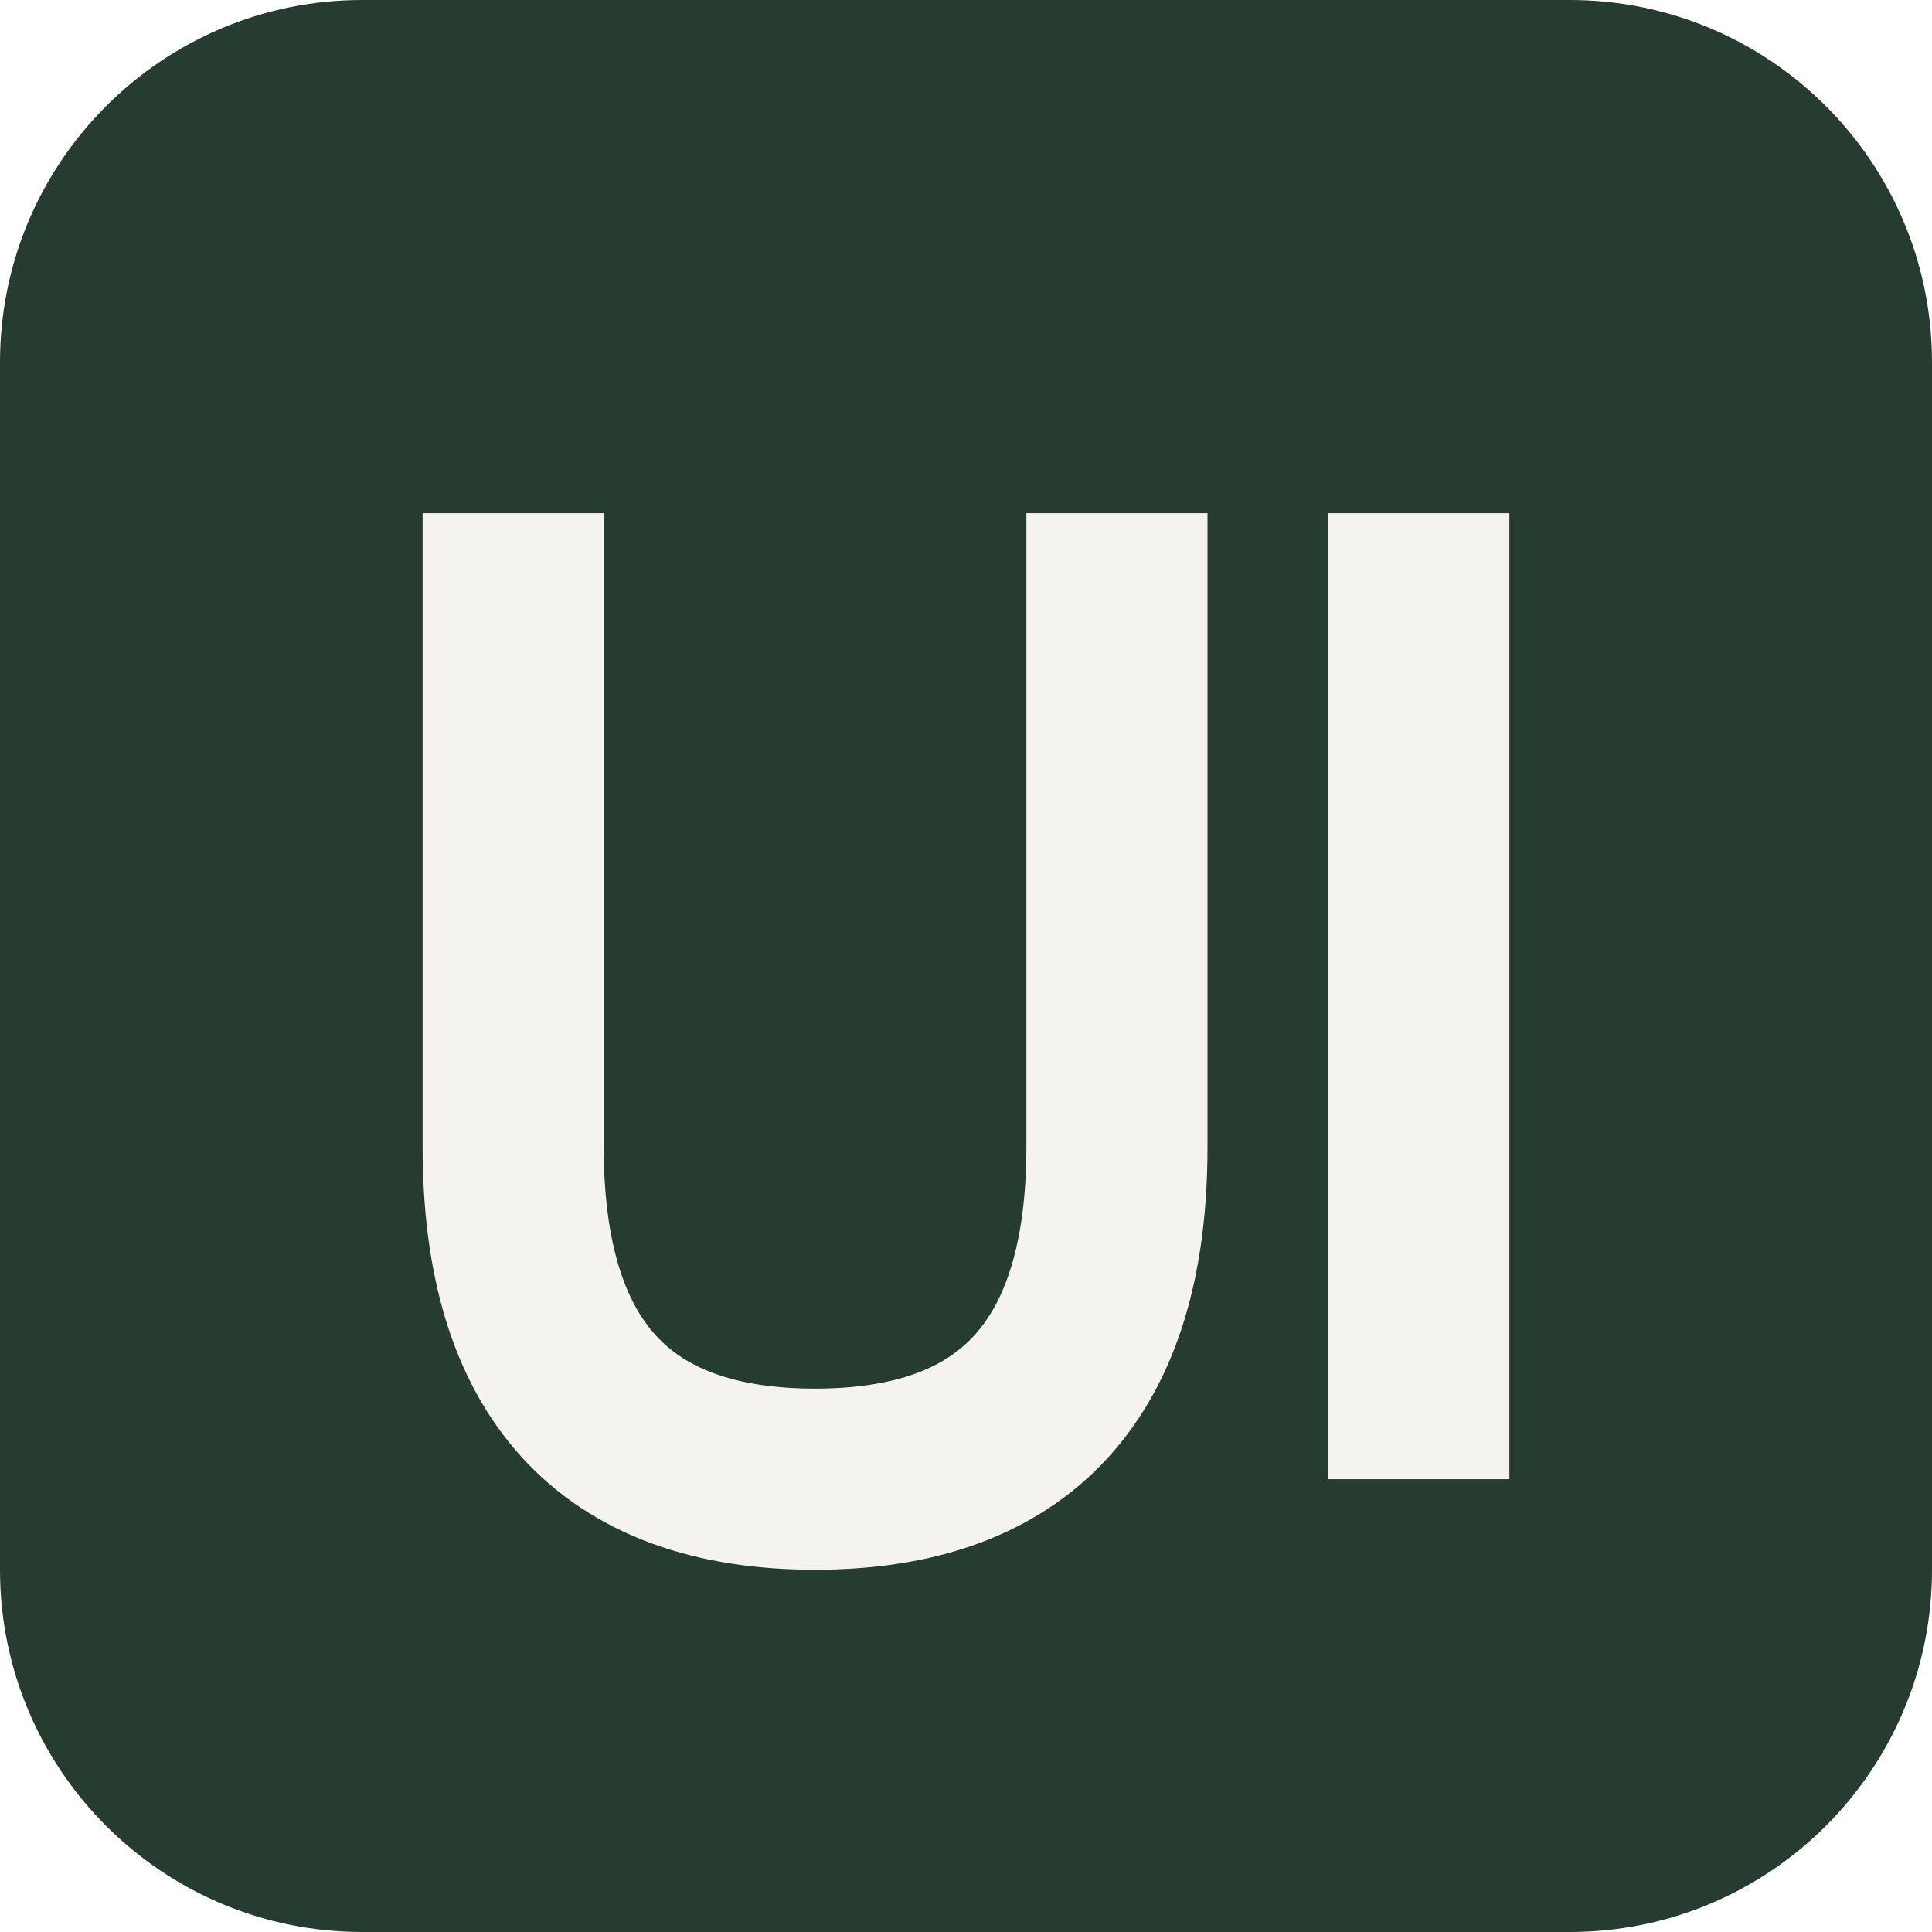
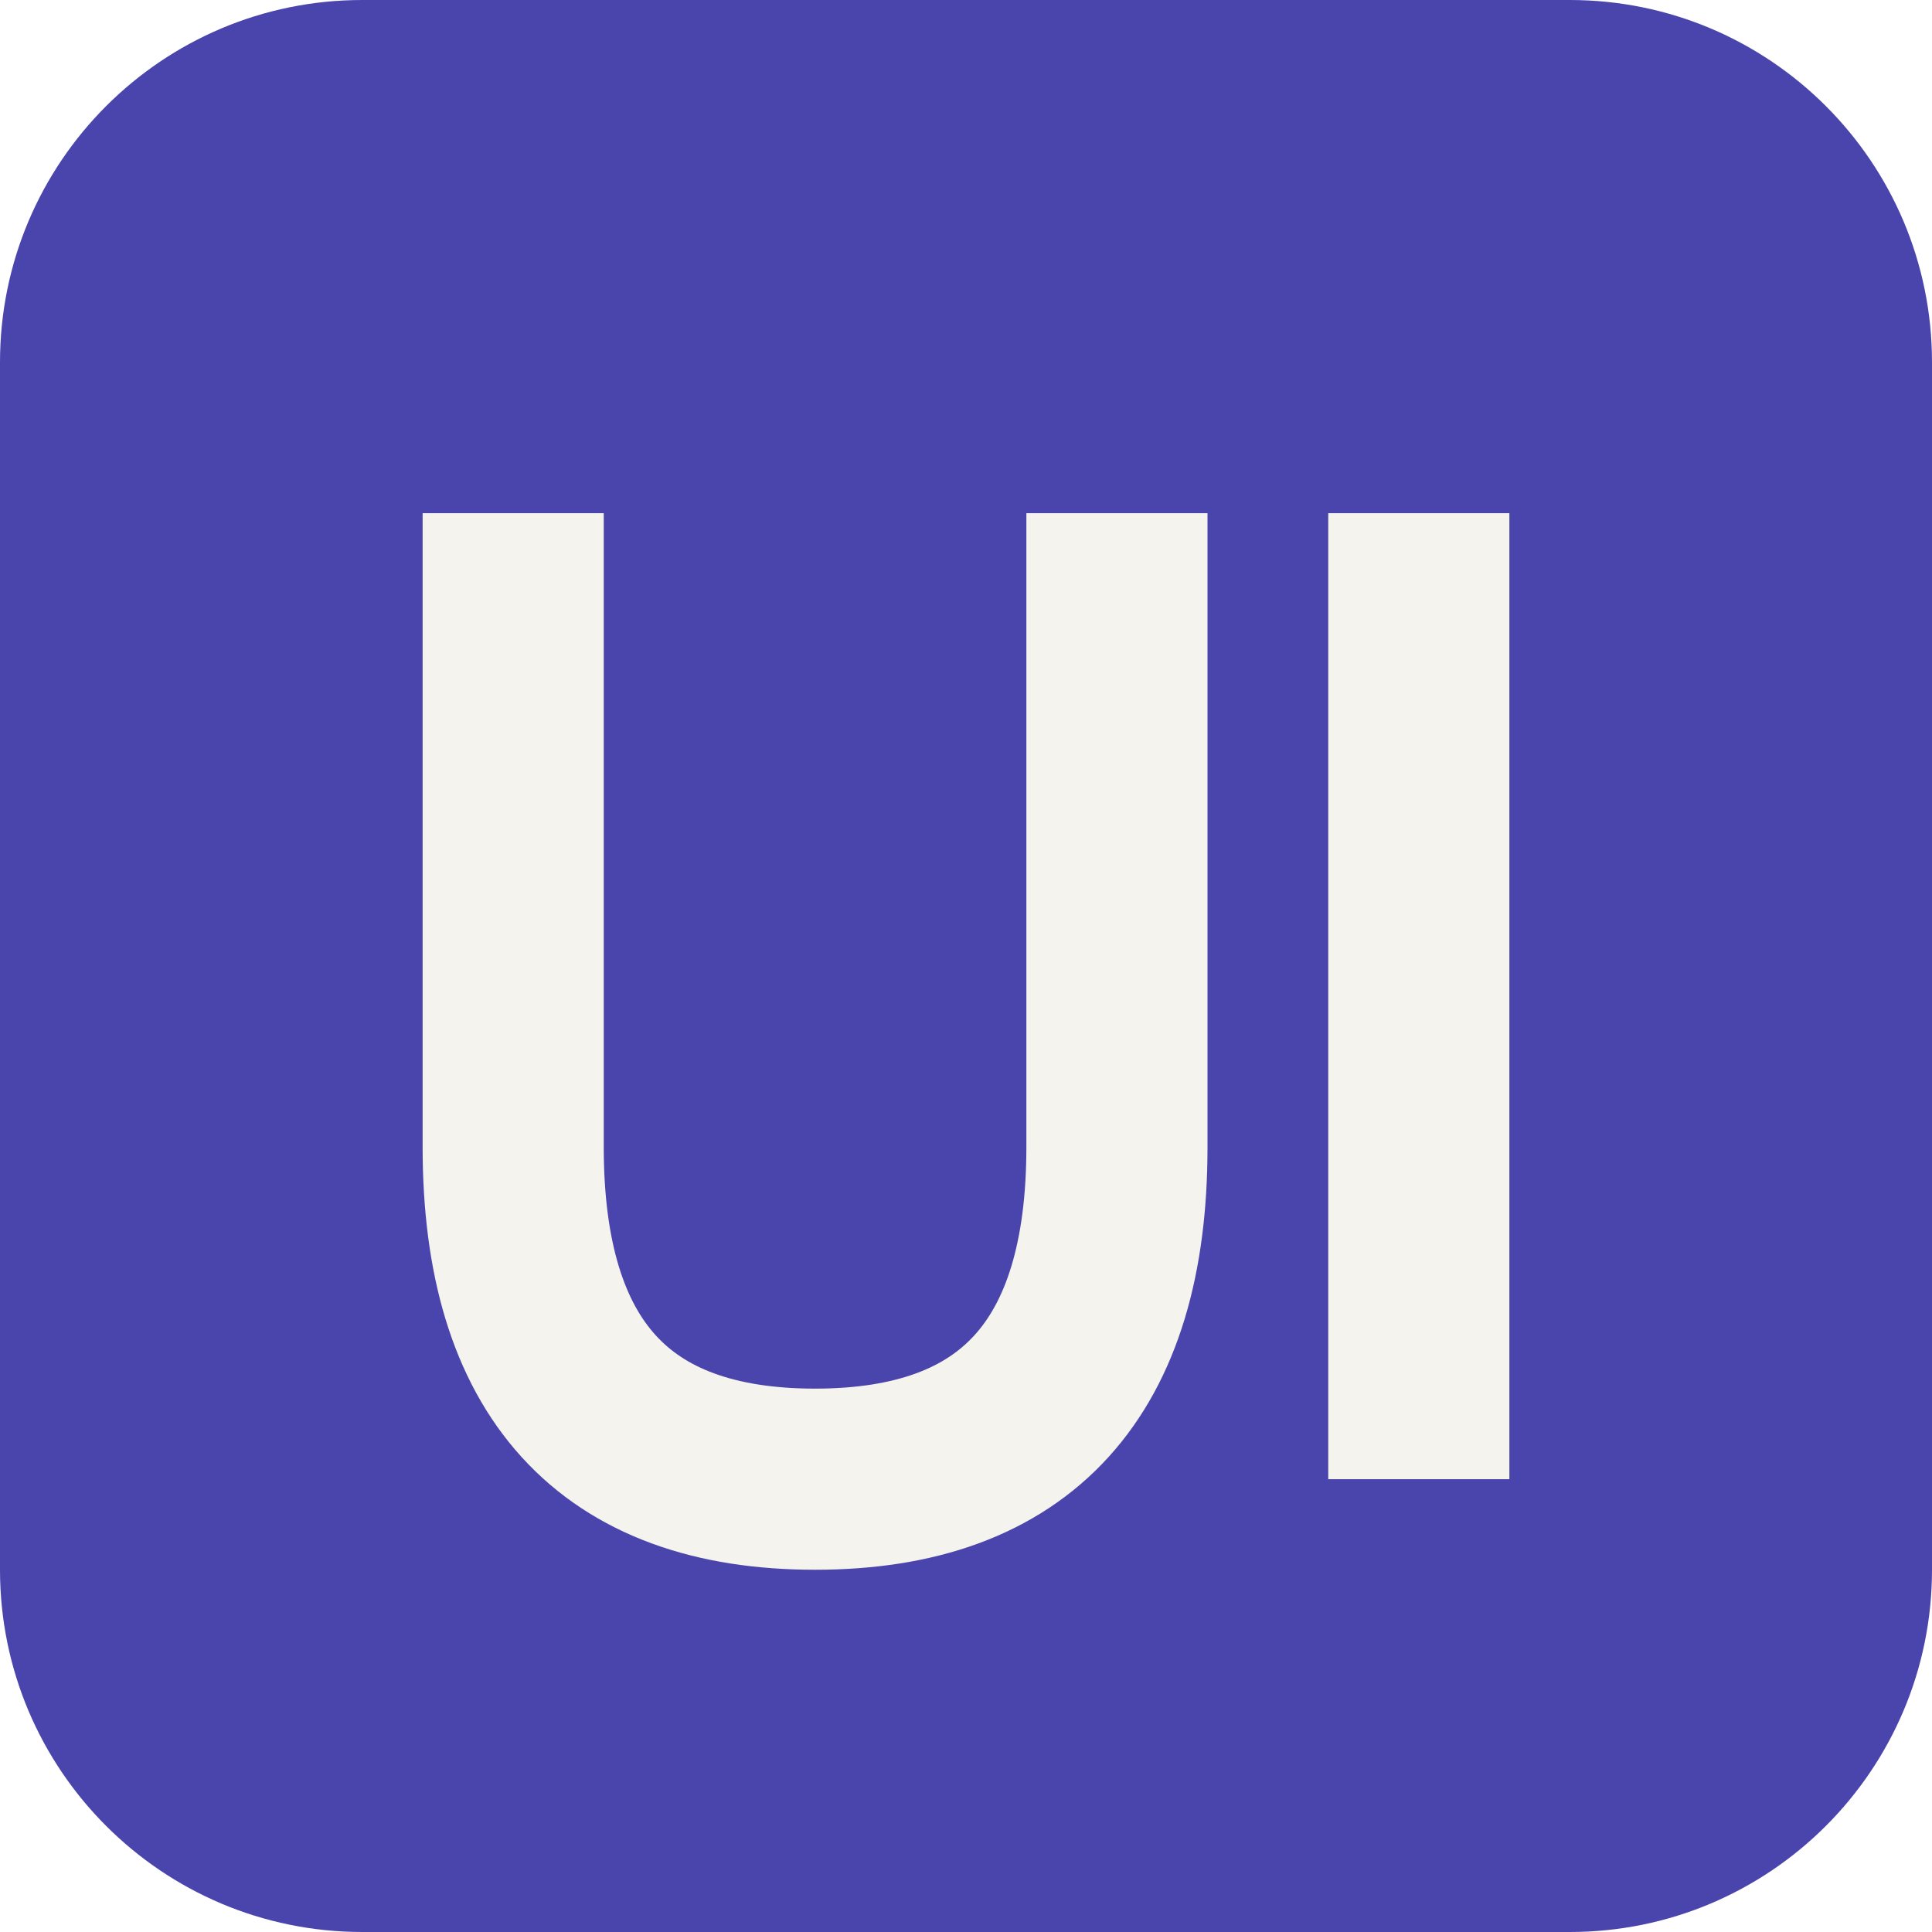
<svg xmlns="http://www.w3.org/2000/svg" viewBox="0 0 64 64">
-   <rect width="64" height="64" rx="12" fill="#263c30" />
+   <rect width="64" height="64" rx="12" fill="#4a45ad" />
  <path d="M17 17v21q0 11 10 11t10-11V17M47 17v32" fill="none" stroke="#f5f3ed" stroke-width="6" />
</svg>
